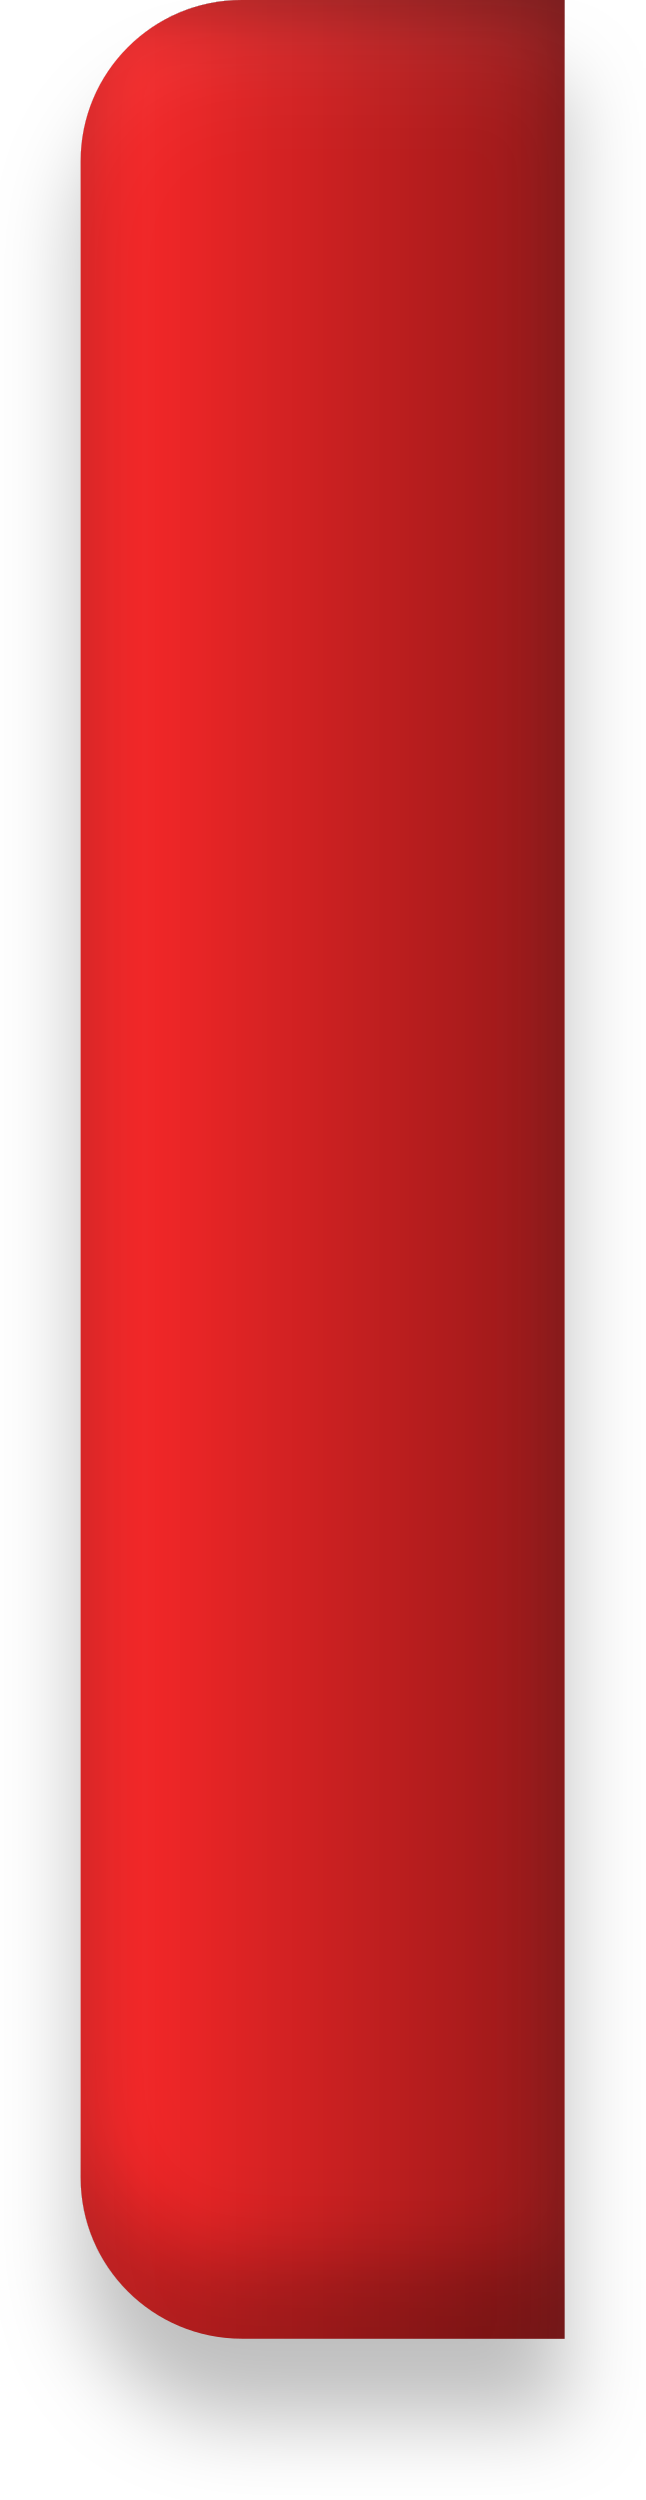
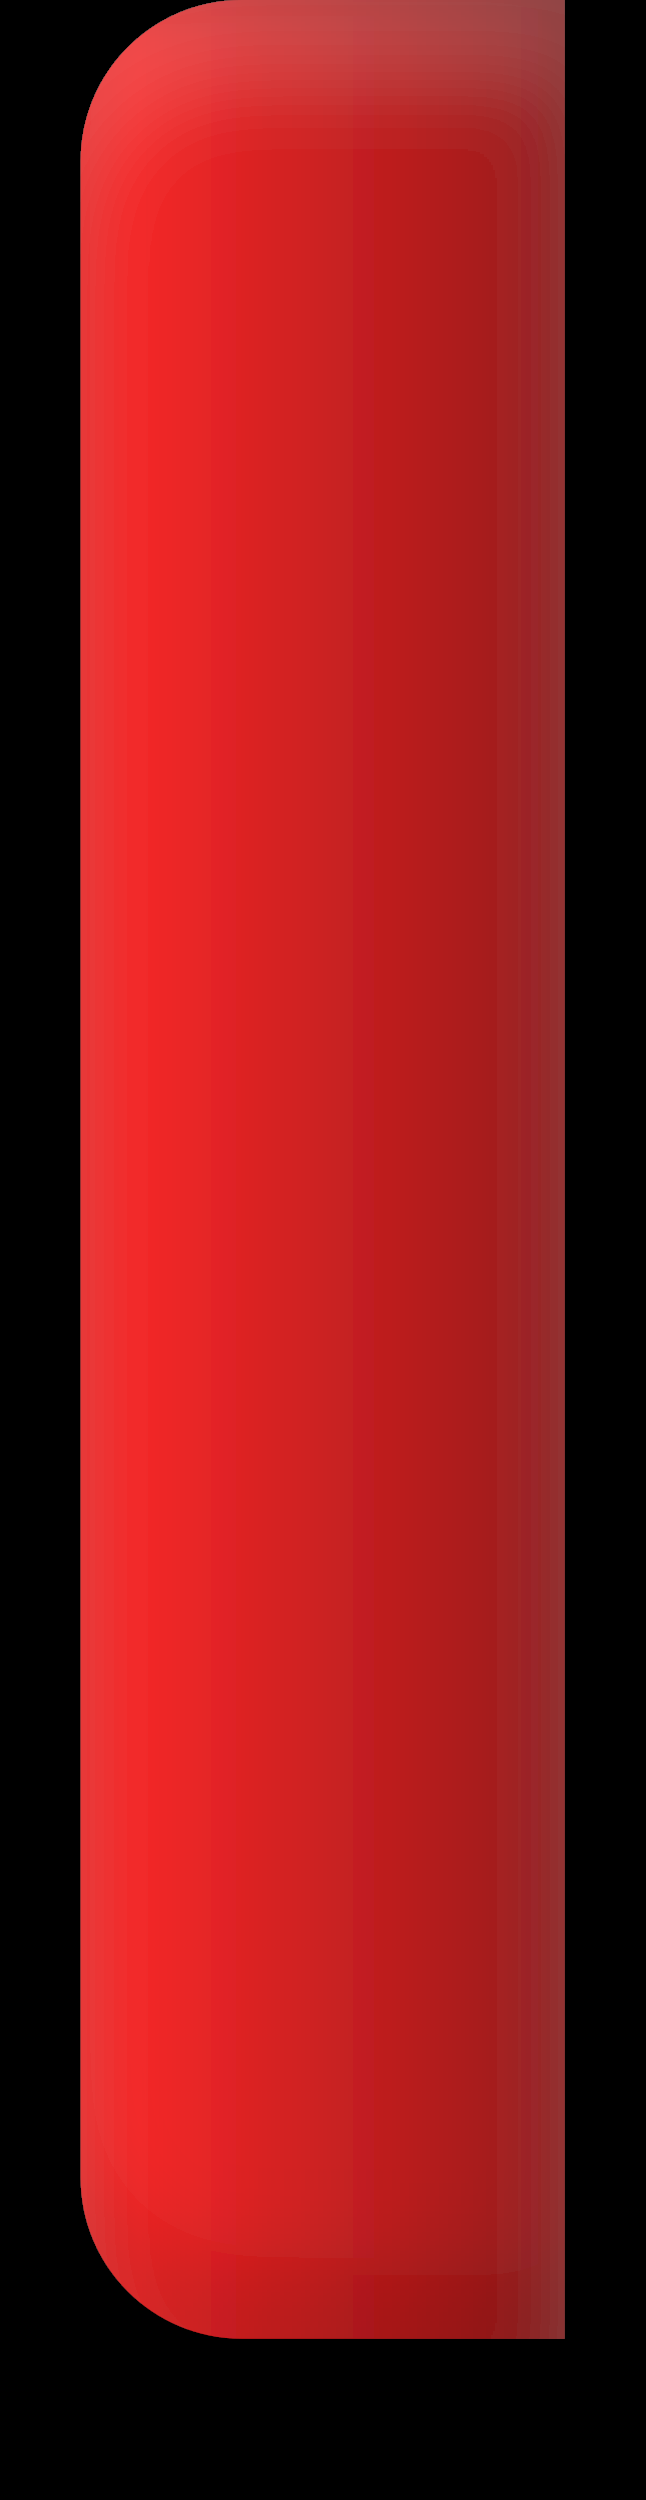
<svg xmlns="http://www.w3.org/2000/svg" width="8" height="31" viewBox="0 0 8 31" fill="none">
  <g filter="url(#filter0_dii_5075_19109)">
    <path d="M1 2C1 0.895 1.895 0 3 0H7V29H3C1.895 29 1 28.105 1 27V2Z" fill="#F42728" />
    <path d="M1 2C1 0.895 1.895 0 3 0H7V29H3C1.895 29 1 28.105 1 27V2Z" fill="url(#paint0_linear_5075_19109)" fill-opacity="0.46" />
  </g>
  <defs>
-     <filter id="filter0_dii_5075_19109" x="0" y="-1" width="8" height="32" filterUnits="userSpaceOnUse" color-interpolation-filters="sRGB">
-       <feFlood flood-opacity="0" result="BackgroundImageFix" />
+     <filter id="filter0_dii_5075_19109" x="0" y="-1" width="8" height="32" filterUnits="userSpaceOnUse" colorInterpolationFilters="sRGB">
+       <feFlood floodOpacity="0" result="BackgroundImageFix" />
      <feColorMatrix in="SourceAlpha" type="matrix" values="0 0 0 0 0 0 0 0 0 0 0 0 0 0 0 0 0 0 127 0" result="hardAlpha" />
      <feOffset dy="1" />
      <feGaussianBlur stdDeviation="0.5" />
      <feComposite in2="hardAlpha" operator="out" />
      <feColorMatrix type="matrix" values="0 0 0 0 0 0 0 0 0 0 0 0 0 0 0 0 0 0 0.25 0" />
      <feBlend mode="normal" in2="BackgroundImageFix" result="effect1_dropShadow_5075_19109" />
      <feBlend mode="normal" in="SourceGraphic" in2="effect1_dropShadow_5075_19109" result="shape" />
      <feColorMatrix in="SourceAlpha" type="matrix" values="0 0 0 0 0 0 0 0 0 0 0 0 0 0 0 0 0 0 127 0" result="hardAlpha" />
      <feOffset dy="-1" />
      <feGaussianBlur stdDeviation="0.5" />
      <feComposite in2="hardAlpha" operator="arithmetic" k2="-1" k3="1" />
      <feColorMatrix type="matrix" values="0 0 0 0 0 0 0 0 0 0 0 0 0 0 0 0 0 0 0.25 0" />
      <feBlend mode="normal" in2="shape" result="effect2_innerShadow_5075_19109" />
      <feColorMatrix in="SourceAlpha" type="matrix" values="0 0 0 0 0 0 0 0 0 0 0 0 0 0 0 0 0 0 127 0" result="hardAlpha" />
      <feOffset dy="1" />
      <feGaussianBlur stdDeviation="0.5" />
      <feComposite in2="hardAlpha" operator="arithmetic" k2="-1" k3="1" />
      <feColorMatrix type="matrix" values="0 0 0 0 1 0 0 0 0 1 0 0 0 0 1 0 0 0 0.05 0" />
      <feBlend mode="normal" in2="effect2_innerShadow_5075_19109" result="effect3_innerShadow_5075_19109" />
    </filter>
    <linearGradient id="paint0_linear_5075_19109" x1="8" y1="14" x2="1" y2="14" gradientUnits="userSpaceOnUse">
      <stop />
      <stop offset="0.896" stop-opacity="0" />
    </linearGradient>
  </defs>
</svg>
